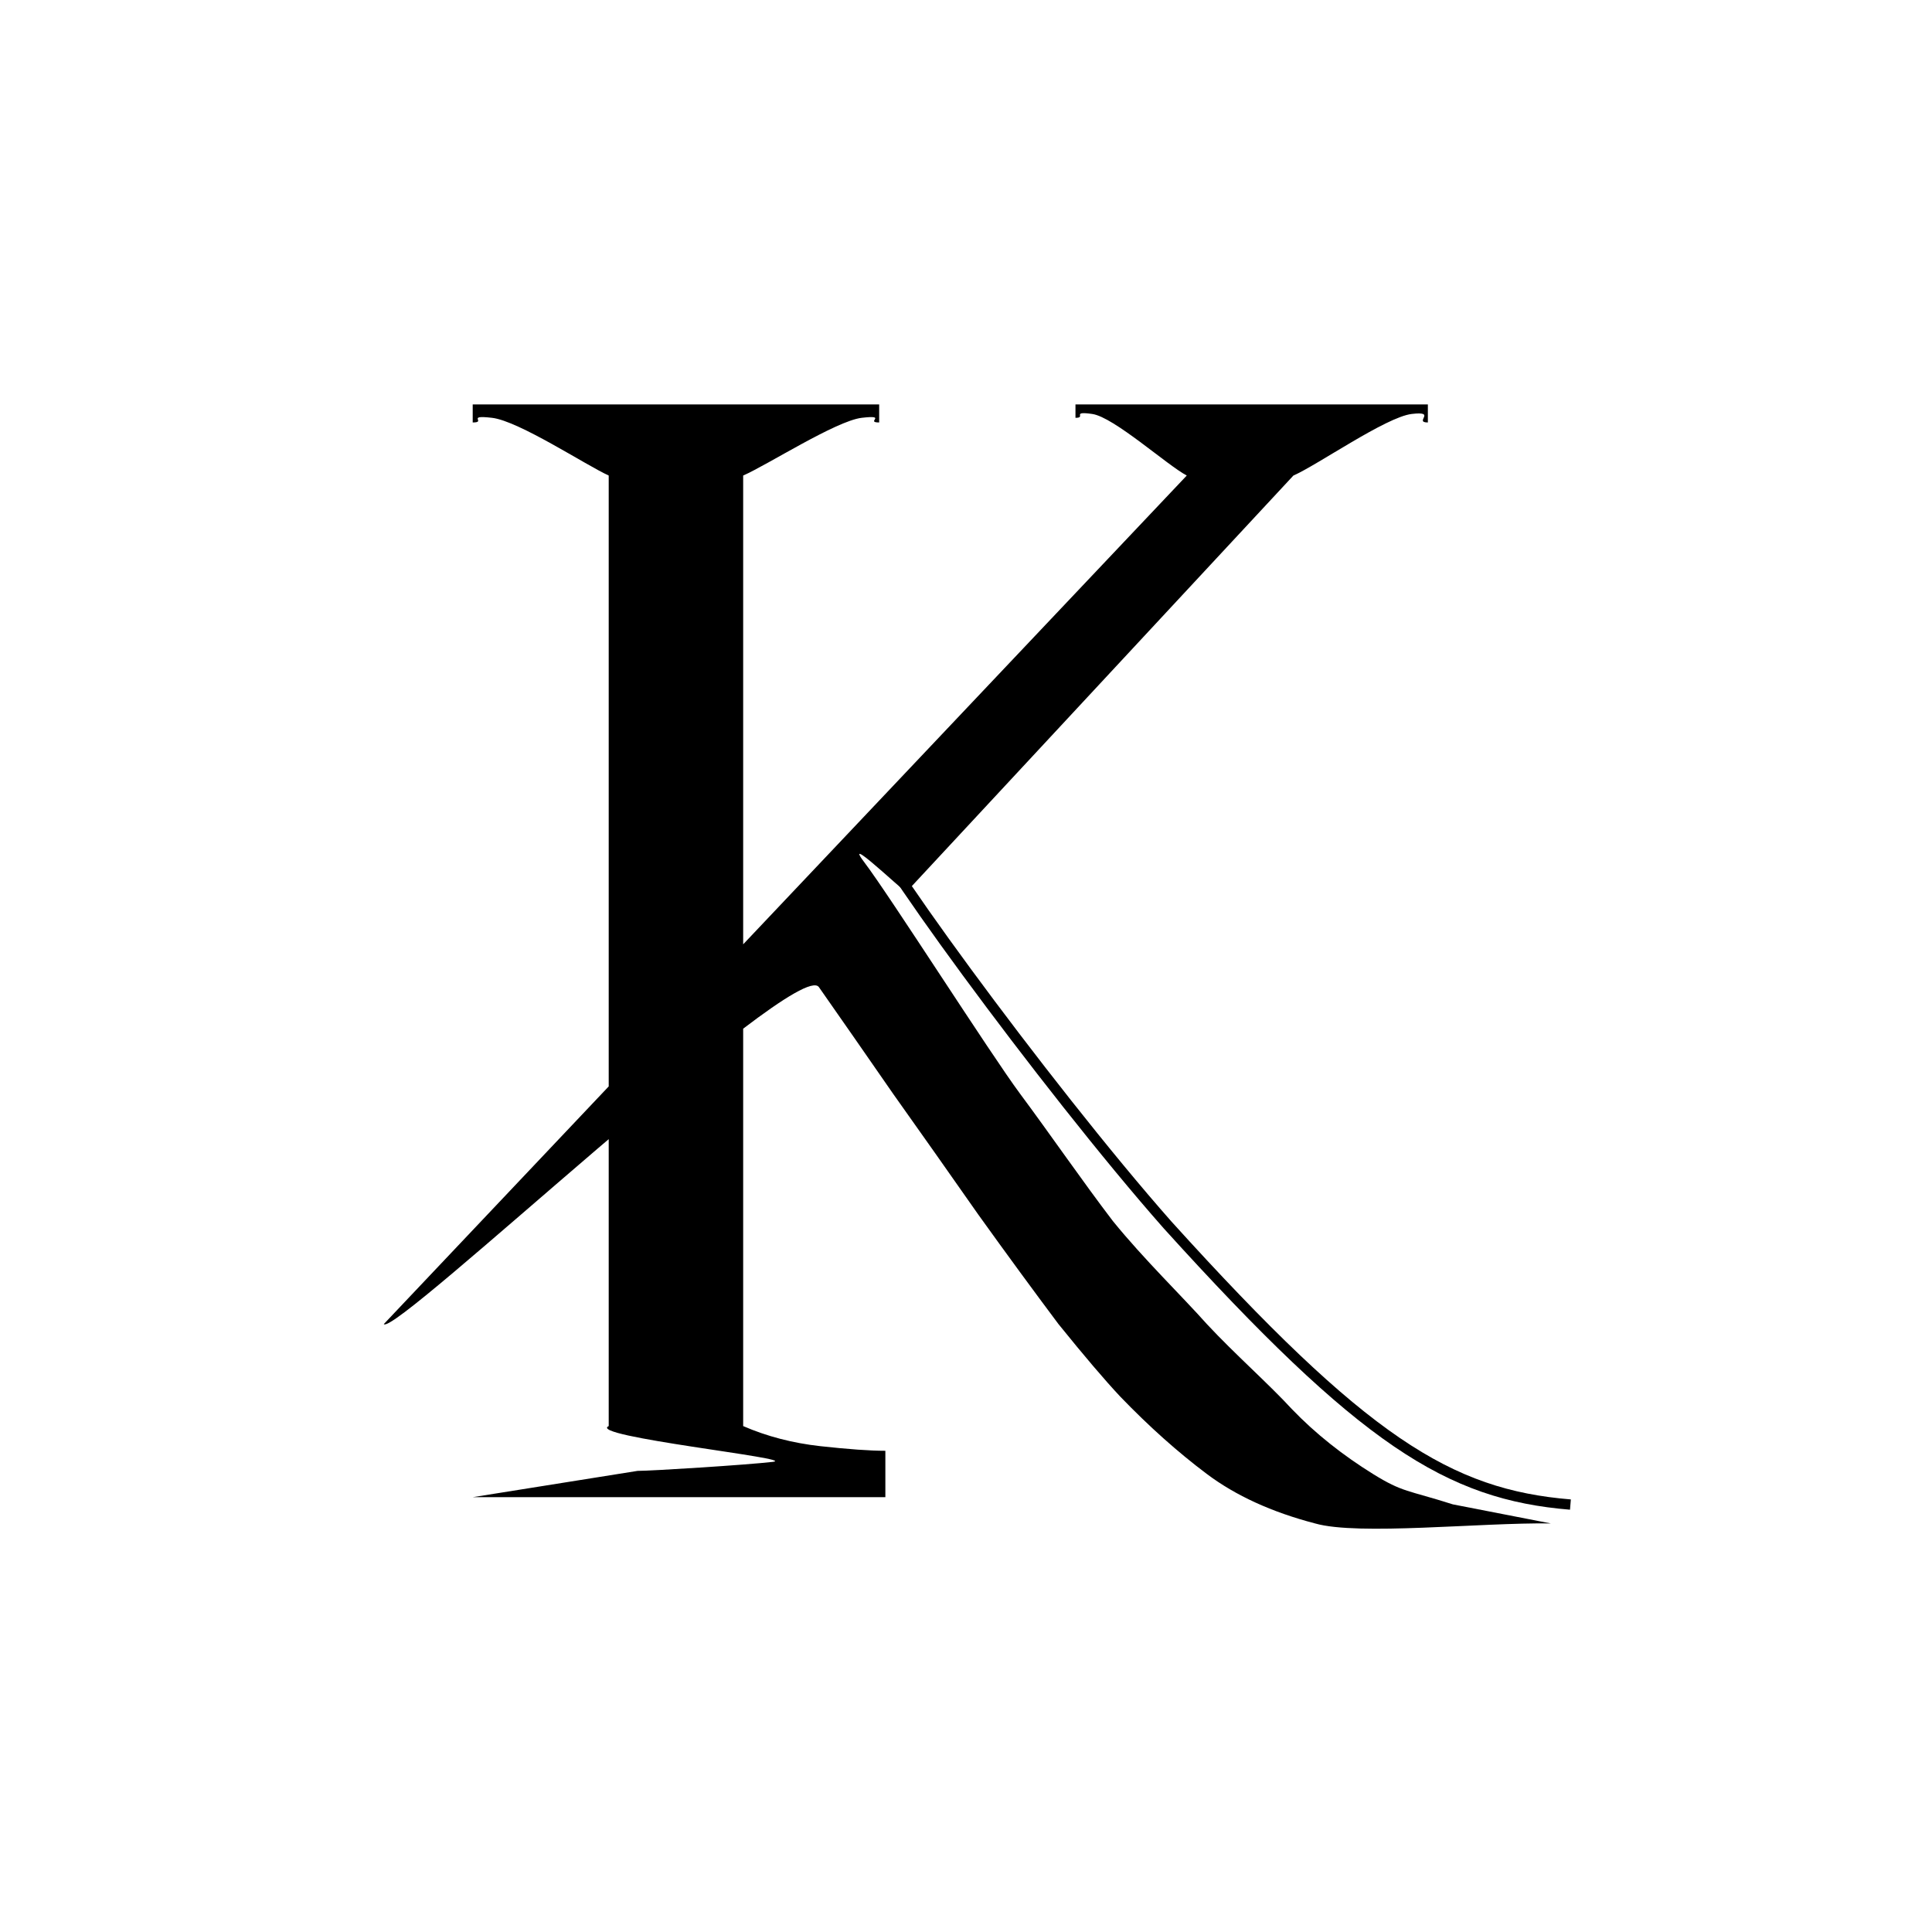
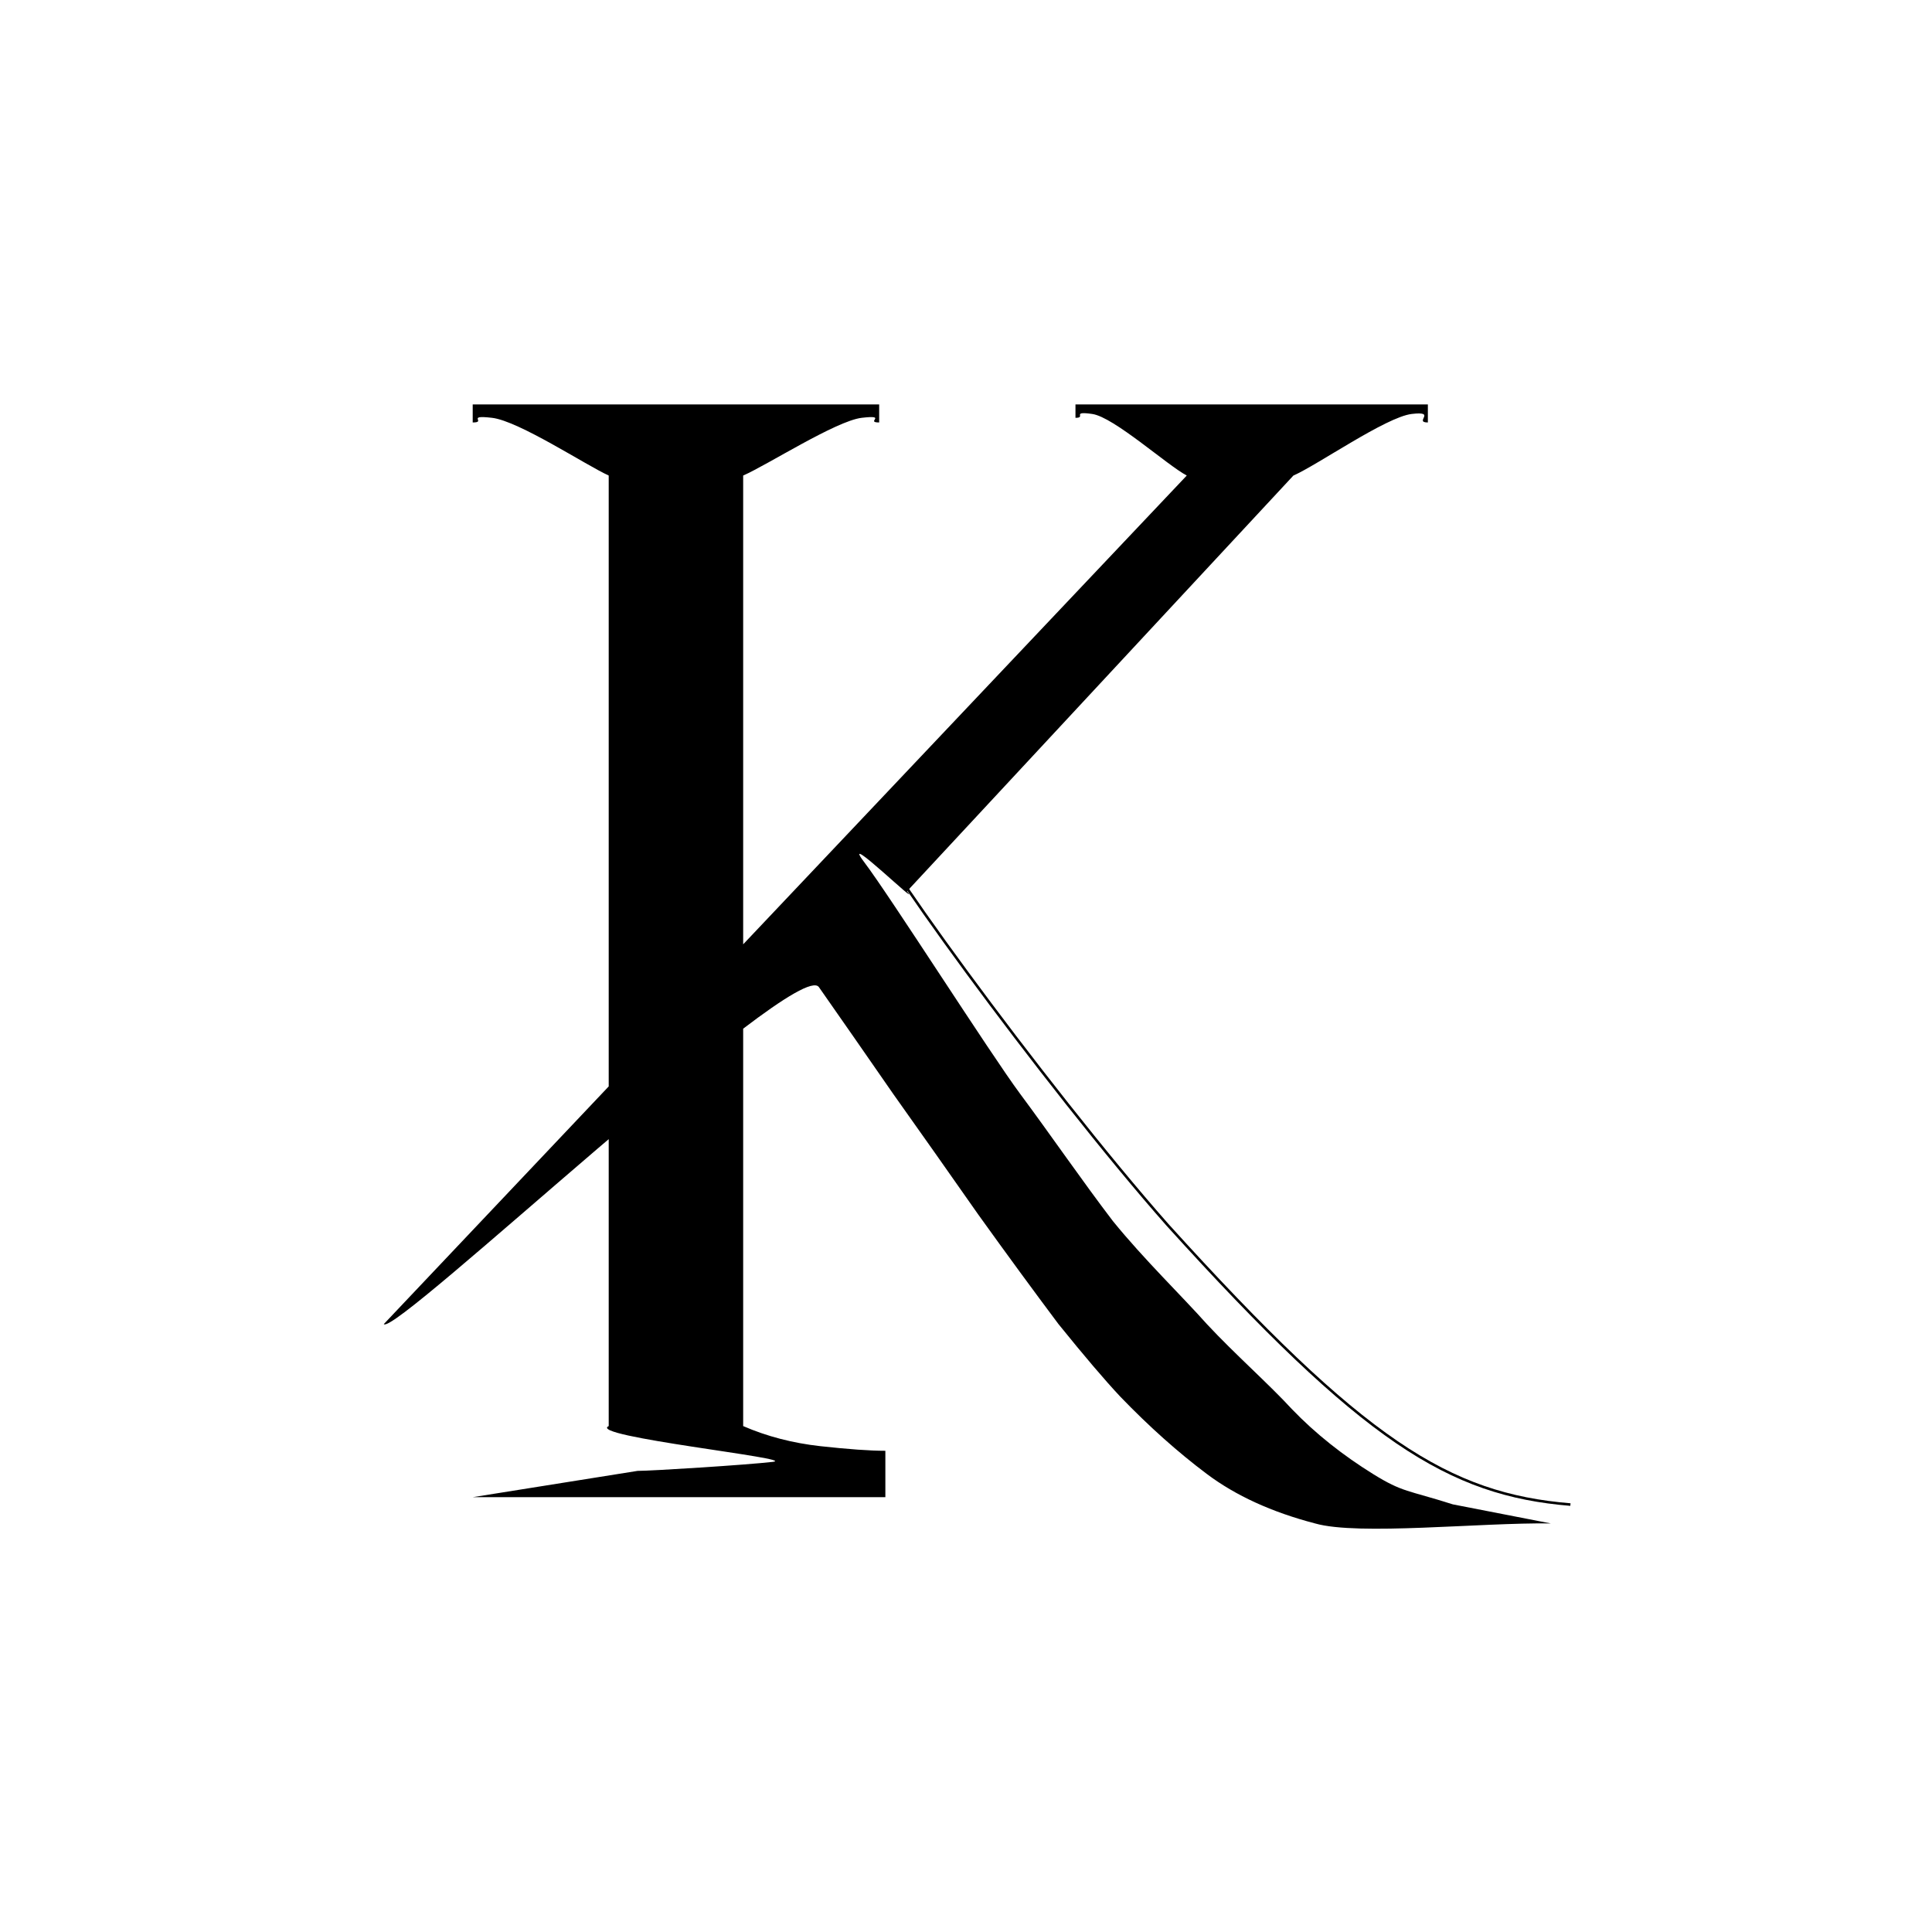
<svg xmlns="http://www.w3.org/2000/svg" width="190px" height="190px" viewBox="0 0 190 190" version="1.1">
  <g id="surface1">
    <rect x="0" y="0" width="190" height="190" style="fill:rgb(100%,100%,100%);fill-opacity:1;stroke:none;" />
    <path style=" stroke:none;fill-rule:nonzero;fill:rgb(0%,0%,0%);fill-opacity:1;" d="M 152.508 149.82 C 145.617 149.719 133.582 151.039 129.328 149.82 C 125.07 148.707 121.523 147.086 118.688 144.957 C 115.848 142.828 113.012 140.297 110.176 137.355 C 108.656 135.734 106.629 133.355 104.094 130.215 C 101.664 126.969 99.027 123.375 96.191 119.422 C 93.352 115.367 90.566 111.414 87.832 107.566 C 85.094 103.613 82.664 100.117 80.535 97.078 C 78.406 94.039 38.762 131.531 37.746 130.215 L 116.711 46.766 C 114.785 45.754 109.543 41.016 107.414 40.711 C 105.285 40.406 106.883 41.09 105.766 41.09 L 105.766 39.773 L 140.422 39.773 L 140.422 41.547 C 139.004 41.547 141.359 40.406 138.828 40.711 C 136.293 41.016 129.531 45.754 127.199 46.766 L 89.199 87.652 C 90.82 89.578 82.461 81.445 84.992 84.789 C 87.527 88.133 97.383 103.613 100.32 107.566 C 103.258 111.516 106.5 116.23 109.441 120.078 C 112.48 123.828 116.254 127.477 118.688 130.215 C 121.422 133.152 124.816 136.141 127.047 138.574 C 129.379 141.004 132.09 143.133 135.027 144.957 C 137.965 146.781 138.422 146.527 142.879 147.945 Z M 46.488 147.238 L 62.699 144.652 C 64.117 144.652 73.367 144.07 76 143.766 C 78.633 143.461 57.633 141.258 59.863 140.246 L 59.863 46.766 C 57.633 45.754 51.02 41.395 48.387 41.09 C 45.754 40.785 47.906 41.547 46.488 41.547 L 46.488 39.773 L 86.461 39.773 L 86.461 41.547 C 85.043 41.547 87.375 40.785 84.738 41.09 C 82.207 41.395 75.418 45.754 73.086 46.766 L 73.086 140.246 C 75.418 141.258 77.949 141.918 80.688 142.223 C 83.422 142.523 85.551 142.676 87.07 142.676 L 87.07 147.238 Z M 46.488 147.238 " />
-     <path style="fill:none;stroke-width:4;stroke-linecap:butt;stroke-linejoin:miter;stroke:rgb(0%,0%,0%);stroke-opacity:1;stroke-miterlimit:4;" d="M 337.639 319.074 C 331.24 319.506 405.885 421.875 453.238 475.504 C 529.287 559.539 562.407 580.186 609.637 584.072 " transform="matrix(0.253333,0,0,0.253333,0,0)" />
+     <path style="fill:none;strokeWidth:4;stroke-linecap:butt;stroke-linejoin:miter;stroke:rgb(0%,0%,0%);stroke-opacity:1;stroke-miterlimit:4;" d="M 337.639 319.074 C 331.24 319.506 405.885 421.875 453.238 475.504 C 529.287 559.539 562.407 580.186 609.637 584.072 " transform="matrix(0.253333,0,0,0.253333,0,0)" />
  </g>
</svg>
